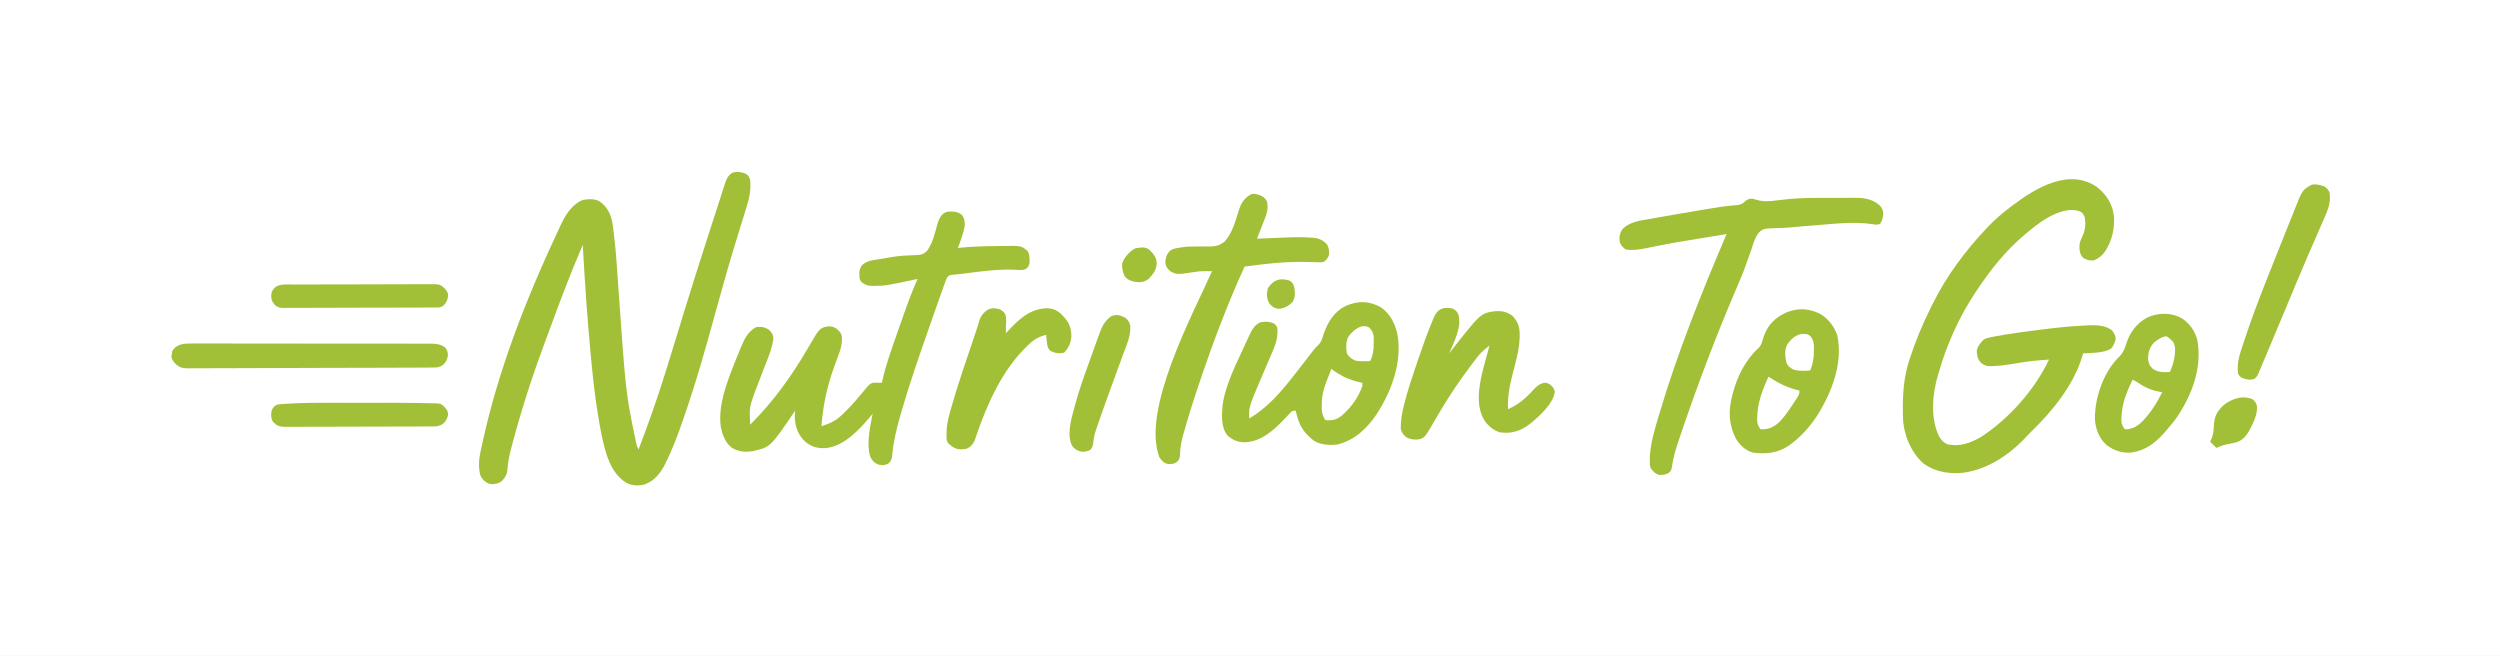
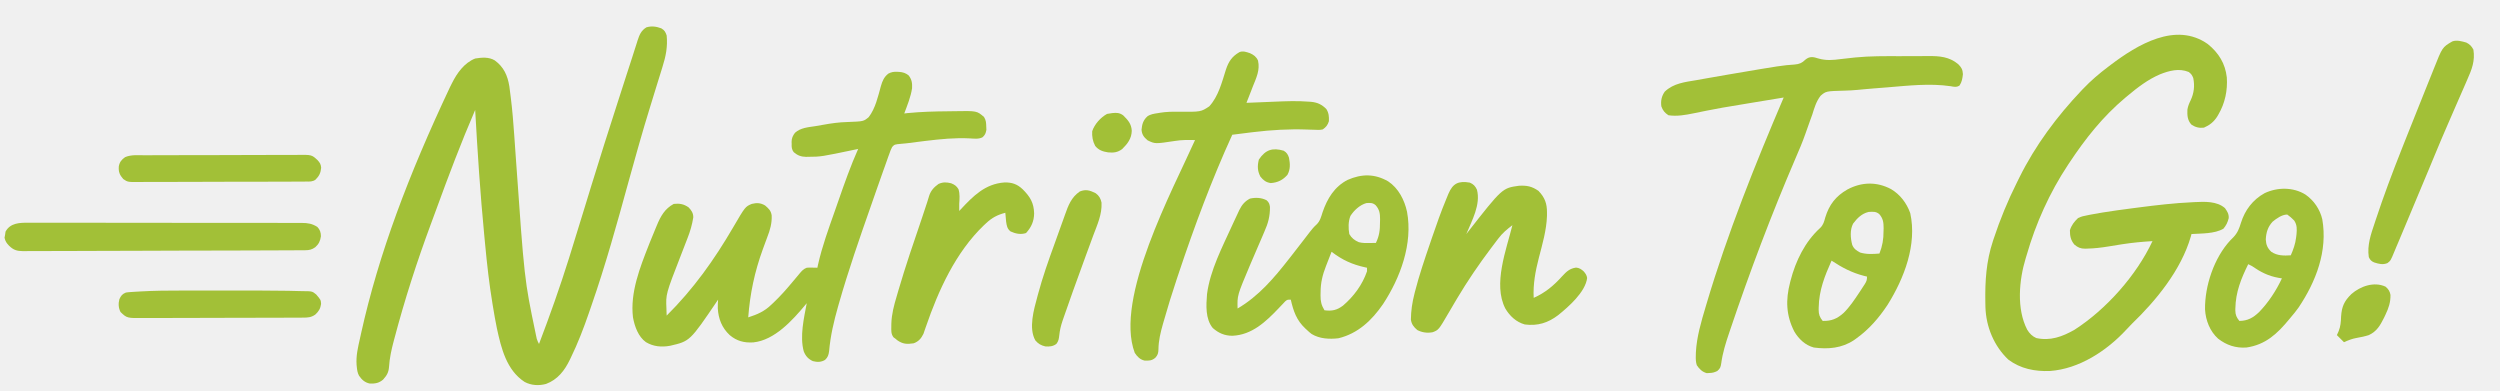
- <svg xmlns="http://www.w3.org/2000/svg" version="1.1" width="1613" height="423">
-   <rect width="100%" height="100%" fill="#ffffff" />
+ <svg xmlns="http://www.w3.org/2000/svg" version="1.1" viewBox="108 96 1410 220" width="1410" height="220">
  <path d="M0 0 C6.097 4.966 9.809 10.881 10.706 18.811 C11.191 26.161 9.7 33.354 5.969 39.701 C5.733 40.106 5.497 40.511 5.254 40.929 C3.341 43.895 1.035 45.749 -2.218 47.138 C-4.798 47.465 -7.113 46.901 -9.265 45.416 C-11.518 42.961 -11.646 40.203 -11.523 36.986 C-11.197 35.012 -10.592 33.557 -9.718 31.763 C-7.804 27.706 -7.304 23.566 -8.218 19.138 C-8.869 17.516 -9.385 16.78 -10.777 15.732 C-16.215 13.492 -21.787 14.991 -27.031 17.076 C-33.854 20.017 -39.546 24.405 -45.218 29.138 C-45.654 29.499 -46.089 29.86 -46.538 30.232 C-59.256 40.906 -69.108 53.362 -78.218 67.138 C-78.428 67.453 -78.637 67.768 -78.853 68.093 C-89.179 83.659 -97.087 101.191 -102.218 119.138 C-102.379 119.661 -102.54 120.183 -102.706 120.722 C-106.46 133.036 -108.014 149.374 -101.829 161.169 C-100.485 163.301 -99.05 164.763 -96.746 165.802 C-88.863 167.536 -82.081 165.036 -75.218 161.138 C-57.391 149.702 -40.257 130.478 -31.218 111.138 C-36.902 111.473 -42.526 111.997 -48.152 112.873 C-48.583 112.939 -49.014 113.006 -49.459 113.075 C-51.615 113.413 -53.77 113.761 -55.922 114.122 C-59.993 114.787 -64.012 115.286 -68.14 115.357 C-68.506 115.369 -68.872 115.381 -69.249 115.393 C-71.846 115.386 -73.29 114.707 -75.281 113.076 C-77.387 110.494 -77.777 108.256 -77.785 104.982 C-76.922 102.173 -75.341 100.154 -73.218 98.138 C-71.407 97.205 -69.614 96.842 -67.617 96.49 C-67.057 96.376 -66.498 96.263 -65.921 96.146 C-64.025 95.778 -62.125 95.449 -60.218 95.138 C-59.878 95.082 -59.537 95.027 -59.186 94.969 C-53.832 94.102 -48.461 93.366 -43.082 92.673 C-41.828 92.511 -40.574 92.348 -39.321 92.184 C-29.162 90.865 -19.02 89.671 -8.781 89.201 C-8.327 89.177 -7.873 89.153 -7.405 89.128 C-1.787 88.853 5.142 88.54 9.657 92.513 C10.989 94.438 11.892 95.758 11.782 98.138 C11.21 100.504 10.361 102.279 8.782 104.138 C3.724 107.055 -3.523 106.758 -9.218 107.138 C-9.354 107.637 -9.489 108.136 -9.628 108.65 C-15.07 127.342 -28.993 144.473 -42.847 157.783 C-43.937 158.86 -44.967 159.953 -45.996 161.087 C-57.01 172.988 -72.565 183.215 -89.043 184.376 C-97.555 184.702 -105.582 183.149 -112.531 177.951 C-120.603 170.321 -125.106 159.391 -125.434 148.347 C-125.437 148.124 -125.437 148.124 -125.457 146.998 C-125.466 146.518 -125.476 146.039 -125.486 145.545 C-125.682 133.499 -124.996 122.6 -121.218 111.138 C-121.095 110.761 -120.971 110.384 -120.844 109.996 C-117.221 99.015 -112.854 88.378 -107.671 78.044 C-107.214 77.13 -106.761 76.214 -106.31 75.297 C-97.311 57.127 -85.153 40.829 -71.218 26.138 C-70.973 25.879 -70.728 25.619 -70.475 25.352 C-65.962 20.608 -61.134 16.508 -55.906 12.576 C-55.533 12.294 -55.161 12.012 -54.777 11.721 C-39.874 0.462 -18.13 -12.825 0 0 Z " fill="#a2c037" transform="translate(1353.218,120.8618)" />
  <path d="M0 0 C1.997 1.007 2.961 2.029 4 4 C5.002 10.222 3.138 15.113 0.633 20.688 C0.278 21.506 -0.076 22.326 -0.428 23.146 C-1.175 24.876 -1.93 26.602 -2.693 28.325 C-3.892 31.032 -5.07 33.747 -6.245 36.465 C-7.609 39.615 -8.976 42.764 -10.351 45.91 C-12.856 51.648 -15.297 57.409 -17.686 63.197 C-18.632 65.488 -19.584 67.777 -20.535 70.066 C-20.726 70.525 -20.916 70.984 -21.112 71.457 C-25.312 81.574 -29.543 91.677 -33.798 101.77 C-35.124 104.917 -36.445 108.065 -37.759 111.217 C-38.4 112.749 -39.048 114.279 -39.699 115.807 C-39.978 116.465 -40.254 117.125 -40.526 117.786 C-42.691 123.028 -42.691 123.028 -44.492 124.398 C-47.144 125.457 -49.349 124.855 -52 124 C-53.631 123.287 -54.256 122.613 -55 121 C-55.991 114.228 -53.816 108.147 -51.688 101.812 C-51.508 101.269 -51.33 100.726 -51.145 100.167 C-46.718 86.732 -41.748 73.513 -36.54 60.365 C-35.951 58.876 -35.362 57.386 -34.773 55.897 C-32.157 49.285 -29.525 42.68 -26.87 36.084 C-26.62 35.463 -26.37 34.841 -26.12 34.22 C-25.996 33.913 -25.872 33.605 -25.745 33.289 C-24.876 31.128 -24.013 28.964 -23.152 26.8 C-21.976 23.845 -20.788 20.896 -19.589 17.95 C-19.145 16.851 -18.704 15.749 -18.268 14.646 C-13.524 2.66 -13.524 2.66 -7.954 -0.615 C-5.483 -1.612 -2.465 -0.692 0 0 Z " fill="#a2c037" transform="translate(1499,120)" />
  <path d="M0 0 C2.091 0.935 3.558 2.012 4.511 4.142 C5.754 9.508 3.527 13.966 1.562 18.875 C1.219 19.762 0.878 20.651 0.537 21.539 C-0.294 23.699 -1.142 25.851 -2 28 C-1.661 27.985 -1.322 27.971 -0.973 27.955 C2.276 27.815 5.524 27.682 8.774 27.557 C10.443 27.492 12.111 27.424 13.78 27.352 C20.271 27.071 26.734 26.815 33.219 27.34 C33.436 27.356 33.436 27.356 34.538 27.435 C38.071 27.789 40.481 28.925 43.039 31.469 C44.481 33.767 44.594 35.683 44.504 38.352 C43.845 40.506 42.877 41.745 41 43 C39.452 43.369 37.987 43.281 36.406 43.188 C35.461 43.162 34.516 43.136 33.57 43.111 C33.071 43.093 32.571 43.074 32.056 43.055 C21.928 42.697 12.056 43.296 2 44.5 C1.397 44.572 0.793 44.644 0.171 44.718 C-3.222 45.127 -6.612 45.553 -10 46 C-21.593 71.395 -31.341 97.585 -40.184 124.053 C-40.553 125.16 -40.924 126.266 -41.295 127.371 C-43.989 135.42 -46.496 143.511 -48.801 151.68 C-48.909 152.057 -49.017 152.434 -49.128 152.822 C-50.47 157.535 -51.593 162.157 -51.635 167.091 C-51.69 169.09 -52.013 170.268 -53.34 171.727 C-55.304 173.441 -56.962 173.486 -59.508 173.359 C-62.068 172.743 -63.588 171.166 -65 169 C-76.569 138.321 -43.521 76.983 -31 49 C-34.842 48.91 -38.573 48.856 -42.375 49.5 C-53.556 51.193 -53.556 51.193 -57.785 49.129 C-59.883 47.347 -60.903 45.989 -61.176 43.215 C-60.872 40.031 -60.313 37.956 -57.95 35.685 C-56.162 34.396 -54.173 34.146 -52.031 33.816 C-51.549 33.734 -51.068 33.652 -50.571 33.567 C-47.111 33.03 -43.774 32.95 -40.281 33.027 C-27.709 33.112 -27.709 33.112 -23 30 C-17.85 24.485 -15.804 16.263 -13.574 9.239 C-12.08 4.73 -10.153 1.794 -5.925 -0.612 C-3.972 -1.431 -1.927 -0.64 0 0 Z " fill="#a2c037" transform="translate(813,126)" />
  <path d="M0 0 C4.375 1.262 8.185 0.913 12.649 0.323 C14.944 0.024 17.244 -0.216 19.546 -0.453 C20.026 -0.503 20.506 -0.552 21 -0.603 C29.25 -1.409 37.553 -1.328 45.834 -1.307 C48.33 -1.301 50.825 -1.318 53.32 -1.341 C55.285 -1.356 57.249 -1.357 59.214 -1.353 C60.135 -1.354 61.056 -1.359 61.977 -1.369 C68.232 -1.43 73.766 -1.008 78.792 3.155 C80.6 4.943 81.373 6.252 81.495 8.818 C81.224 11.229 80.95 13.194 79.592 15.239 C77.883 16.351 76.503 15.973 74.596 15.634 C62.778 13.909 50.667 15.306 38.833 16.283 C37.601 16.384 36.369 16.481 35.137 16.576 C34.321 16.64 33.504 16.703 32.688 16.767 C32.285 16.798 31.882 16.829 31.467 16.862 C29.453 17.021 27.441 17.19 25.43 17.382 C25.037 17.42 24.645 17.457 24.241 17.495 C23.456 17.57 22.671 17.645 21.886 17.721 C19.58 17.933 17.287 18.059 14.972 18.118 C4.283 18.409 4.283 18.409 1.241 21.006 C-1.226 24.161 -2.294 27.859 -3.466 31.634 C-3.892 32.823 -4.324 34.009 -4.764 35.192 C-5.657 37.618 -6.517 40.052 -7.353 42.498 C-8.963 47.146 -10.904 51.637 -12.855 56.149 C-26.472 87.862 -38.77 120.365 -49.779 153.071 C-49.871 153.344 -49.871 153.344 -50.339 154.72 C-52.257 160.387 -54.011 165.938 -54.811 171.886 C-55.155 174.055 -55.322 174.779 -57.059 176.262 C-58.665 177.045 -59.75 177.337 -61.529 177.384 C-62.012 177.412 -62.496 177.441 -62.994 177.47 C-65.558 176.73 -67.107 175.198 -68.591 173.009 C-69.195 171.154 -69.211 169.449 -69.154 167.509 C-69.14 166.941 -69.126 166.373 -69.112 165.788 C-68.656 156.922 -66.105 148.471 -63.591 140.009 C-63.416 139.416 -63.241 138.823 -63.06 138.213 C-51.284 98.595 -35.809 59.997 -19.591 22.009 C-24.737 22.853 -29.883 23.701 -35.027 24.552 C-36.274 24.758 -37.52 24.964 -38.767 25.17 C-55.038 27.86 -55.038 27.86 -62.377 29.298 C-62.861 29.393 -63.345 29.488 -63.844 29.585 C-65.981 30.007 -68.115 30.441 -70.246 30.891 C-74.934 31.859 -79.81 32.739 -84.591 32.009 C-86.689 30.623 -87.73 29.38 -88.591 27.009 C-88.998 23.875 -88.489 21.289 -86.659 18.679 C-81.64 13.92 -75.269 13.307 -68.662 12.183 C-67.301 11.948 -65.944 11.7 -64.586 11.451 C-60.291 10.664 -55.989 9.921 -51.684 9.194 C-50.595 9.01 -49.505 8.825 -48.416 8.639 C-20.824 3.954 -20.824 3.954 -13.28 3.385 C-10.79 3.164 -9.2 2.503 -7.443 0.728 C-4.97 -1.36 -2.889 -0.953 0 0 Z " fill="#a2c037" transform="translate(1133.591,128.991)" />
  <path d="M0 0 C1.786 1.053 2.341 2.055 3 4 C3.612 10.277 2.563 15.701 0.656 21.645 C0.408 22.45 0.162 23.256 -0.084 24.063 C-0.606 25.766 -1.134 27.467 -1.669 29.166 C-2.519 31.866 -3.35 34.573 -4.178 37.281 C-4.458 38.196 -4.739 39.111 -5.019 40.025 C-5.157 40.477 -5.295 40.928 -5.437 41.393 C-5.855 42.756 -6.274 44.118 -6.694 45.48 C-8.657 51.849 -10.56 58.232 -12.376 64.645 C-12.823 66.224 -13.274 67.802 -13.724 69.38 C-15.363 75.132 -16.973 80.891 -18.557 86.659 C-24.992 110.1 -31.474 133.49 -39.467 156.457 C-39.928 157.786 -40.386 159.115 -40.843 160.445 C-43.838 169.134 -47.083 177.628 -51.129 185.887 C-51.287 186.216 -51.445 186.546 -51.608 186.885 C-54.601 193.061 -58.488 198.098 -65.051 200.547 C-69.103 201.636 -73.366 201.404 -77.1 199.414 C-87.329 192.769 -90.295 180.44 -92.742 169.231 C-93.593 165.168 -94.278 161.074 -94.961 156.981 C-95.047 156.463 -95.134 155.946 -95.223 155.412 C-97.089 144.157 -98.349 132.872 -99.414 121.516 C-99.565 119.907 -99.72 118.298 -99.876 116.689 C-102.15 93.164 -103.686 69.596 -105 46 C-112.957 64.422 -120.01 83.127 -126.891 101.971 C-127.883 104.687 -128.888 107.398 -129.896 110.108 C-137.793 131.365 -144.772 153.009 -150.562 174.938 C-150.685 175.395 -150.807 175.852 -150.933 176.323 C-152.232 181.216 -153.29 185.983 -153.599 191.049 C-153.83 194.098 -154.938 195.905 -156.965 198.125 C-159.284 200.085 -161.402 200.413 -164.406 200.332 C-167.23 199.744 -168.892 198.231 -170.511 195.888 C-171.363 194.342 -171.586 192.724 -171.762 190.996 C-171.802 190.606 -171.842 190.216 -171.883 189.814 C-172.261 184.732 -171.12 179.927 -170 175 C-169.77 173.948 -169.54 172.895 -169.31 171.843 C-159.373 127.117 -142.691 82.935 -119.24 33.209 C-118.841 32.425 -118.447 31.64 -118.057 30.852 C-115.246 25.218 -111.116 19.41 -105 17 C-101.255 16.398 -97.323 16.032 -93.957 18.059 C-88.895 21.733 -86.712 26.593 -85.736 32.634 C-85.471 34.539 -85.228 36.445 -84.998 38.355 C-84.955 38.703 -84.912 39.052 -84.867 39.412 C-84.029 46.261 -83.453 53.119 -82.984 60.004 C-82.846 62.036 -82.702 64.067 -82.557 66.098 C-82.376 68.627 -82.197 71.155 -82.019 73.684 C-77.234 141.67 -77.234 141.67 -71.051 171.383 C-70.959 171.827 -70.868 172.27 -70.773 172.728 C-70.686 173.133 -70.599 173.539 -70.509 173.958 C-70.472 174.132 -70.472 174.132 -70.283 175.015 C-69.974 176.091 -69.529 177.015 -69 178 C-62.896 161.997 -57.182 145.908 -52.062 129.562 C-51.938 129.165 -51.813 128.767 -51.685 128.357 C-48.821 119.209 -46.011 110.045 -43.207 100.879 C-42.382 98.183 -41.557 95.488 -40.732 92.793 C-40.376 91.627 -40.019 90.461 -39.663 89.295 C-34.756 73.254 -29.639 57.281 -24.5 41.312 C-24.302 40.698 -24.105 40.084 -23.901 39.451 C-22.571 35.317 -21.239 31.184 -19.906 27.051 C-19.736 26.523 -19.566 25.996 -19.391 25.453 C-18.429 22.47 -17.461 19.489 -16.489 16.509 C-15.968 14.902 -15.459 13.293 -14.949 11.682 C-14.6 10.596 -14.25 9.509 -13.9 8.423 C-13.744 7.92 -13.588 7.418 -13.427 6.9 C-12.385 3.697 -11.409 1.237 -8.426 -0.582 C-5.457 -1.452 -2.863 -1.074 0 0 Z " fill="#a2c037" transform="translate(481,112)" />
  <path d="M0 0 C0.174 0.006 0.174 0.006 1.053 0.039 C3.245 0.212 4.803 0.663 6.5 2.062 C8.278 4.356 8.556 6.431 8.406 9.285 C7.681 14.162 5.706 18.897 4 23.5 C4.318 23.464 4.318 23.464 5.93 23.281 C13.499 22.522 21.078 22.334 28.681 22.268 C29.846 22.256 31.01 22.239 32.175 22.217 C44.96 21.985 44.96 21.985 49 25.5 C50.125 27.285 50.196 28.838 50.25 30.938 C50.263 31.236 50.263 31.236 50.328 32.746 C49.961 34.71 49.581 35.648 48.089 36.957 C45.871 38.062 43.408 37.688 40.993 37.555 C32.683 37.124 24.556 37.939 16.312 38.938 C15.746 39.005 15.18 39.073 14.596 39.143 C7.904 39.949 7.904 39.949 5.419 40.313 C4.417 40.445 3.409 40.536 2.4 40.597 C-1.491 40.947 -1.491 40.947 -2.838 42.41 C-3.524 43.713 -4.002 44.996 -4.465 46.395 C-4.66 46.916 -4.854 47.439 -5.055 47.976 C-5.708 49.747 -6.322 51.529 -6.938 53.312 C-7.278 54.264 -7.621 55.214 -7.966 56.163 C-9.256 59.722 -10.507 63.293 -11.743 66.871 C-12.766 69.829 -13.8 72.783 -14.838 75.736 C-21.211 93.884 -27.532 112.061 -32.812 130.562 C-32.97 131.11 -33.127 131.657 -33.289 132.221 C-35.651 140.512 -37.651 148.892 -38.375 157.5 C-38.685 159.687 -39.043 160.984 -40.688 162.5 C-42.964 163.816 -45.025 163.808 -47.539 163.176 C-50.148 161.969 -51.644 160.329 -52.695 157.631 C-54.989 149.115 -52.573 138.958 -51 130.5 C-51.105 130.628 -51.105 130.628 -51.636 131.275 C-58.914 140.029 -69.111 151.417 -81.179 152.617 C-86.344 152.907 -90.447 151.86 -94.438 148.5 C-98.84 144.41 -100.821 139.319 -101.168 133.371 C-101.184 131.731 -101.142 130.133 -101 128.5 C-101.185 128.776 -101.37 129.051 -101.56 129.335 C-116.881 151.919 -116.881 151.919 -128 154.5 C-132.816 155.399 -137.416 155.024 -141.675 152.486 C-146.011 149.424 -148.09 143.56 -149 138.5 C-150.692 124.549 -145.03 110.265 -140 97.5 C-139.844 97.103 -139.688 96.707 -139.527 96.298 C-138.549 93.83 -137.542 91.377 -136.502 88.935 C-136.173 88.158 -135.848 87.379 -135.529 86.597 C-133.421 81.472 -131.067 77.21 -126 74.5 C-122.755 74.133 -120.335 74.569 -117.633 76.453 C-115.979 78.164 -115.012 79.629 -114.979 82.053 C-115.631 86.207 -116.723 89.982 -118.267 93.891 C-118.665 94.9 -119.054 95.912 -119.441 96.925 C-120.265 99.078 -121.101 101.227 -121.938 103.375 C-130.511 125.406 -130.511 125.406 -130.125 133.562 C-130.116 133.951 -130.107 134.34 -130.098 134.74 C-130.075 135.661 -130.039 136.58 -130 137.5 C-114.941 122.547 -103.243 106.136 -92.559 87.828 C-85.686 76.056 -85.686 76.056 -82 74.5 C-79.175 73.796 -77.04 73.889 -74.504 75.379 C-72.491 77.106 -71.192 78.24 -70.776 80.969 C-70.576 85.464 -71.677 89.203 -73.279 93.32 C-73.995 95.17 -74.664 97.037 -75.34 98.902 C-75.479 99.285 -75.619 99.667 -75.763 100.061 C-80.386 112.779 -82.982 124.998 -84 138.5 C-78.87 136.839 -74.865 135.143 -70.938 131.312 C-70.518 130.919 -70.098 130.525 -69.665 130.12 C-65.838 126.475 -62.368 122.566 -59 118.5 C-58.163 117.499 -57.324 116.499 -56.481 115.502 C-55.968 114.894 -55.458 114.284 -54.952 113.669 C-53.732 112.218 -52.78 111.169 -51 110.5 C-49.492 110.402 -49.492 110.402 -47.875 110.438 C-47.336 110.447 -46.797 110.456 -46.242 110.465 C-45.832 110.476 -45.422 110.488 -45 110.5 C-44.869 109.883 -44.738 109.266 -44.603 108.631 C-42.274 98.305 -38.646 88.41 -35.132 78.442 C-34.458 76.524 -33.79 74.603 -33.122 72.682 C-29.695 62.833 -26.239 53.036 -22 43.5 C-22.287 43.561 -22.287 43.561 -23.737 43.867 C-42.944 47.891 -42.944 47.891 -50.062 47.938 C-50.519 47.947 -50.976 47.957 -51.446 47.967 C-54.221 47.895 -56.115 47.202 -58.248 45.398 C-59.498 43.906 -59.585 42.419 -59.5 40.562 C-59.508 40.395 -59.508 40.395 -59.547 39.549 C-59.515 37.465 -58.89 36.01 -57.605 34.375 C-54.489 31.553 -50.272 31.279 -46.266 30.665 C-44.789 30.434 -43.321 30.171 -41.851 29.9 C-37.235 29.069 -32.743 28.417 -28.051 28.32 C-18.904 27.978 -18.904 27.978 -16 25.5 C-12.222 20.536 -10.811 13.931 -9.167 8.03 C-8.324 5.162 -7.434 2.976 -5.029 1.054 C-3.325 0.136 -1.92 -0.108 0 0 Z " fill="#a2c037" transform="translate(614,136.5)" />
  <path d="M0 0 C2.495 -0.242 4.039 -0.215 6.121 1.273 C8.842 3.955 10.77 6.078 10.969 9.977 C10.883 14.363 8.6 17.317 5.559 20.305 C3.03 22.19 0.684 22.477 -2.406 22.164 C-5.394 21.709 -7.708 20.919 -9.656 18.527 C-11.069 15.854 -11.52 13.233 -11.344 10.227 C-10.024 6.288 -6.604 2.459 -2.969 0.477 C-1.978 0.324 -0.988 0.167 0 0 Z " fill="#a2c037" transform="translate(735.3438,159.7734)" />
  <path d="M0 0 C1.728 1.044 2.384 2.091 3 4 C3.638 7.426 3.842 10.474 2.121 13.594 C-0.486 16.554 -3.348 17.97 -7.285 18.254 C-9.988 17.854 -11.381 16.726 -13.113 14.66 C-14.84 11.428 -14.898 8.471 -14 5 C-10.277 -0.571 -6.312 -1.841 0 0 Z " fill="#a2c037" transform="translate(832,181)" />
  <path d="M0 0 C1.017 -0.007 2.034 -0.016 3.051 -0.026 C5.808 -0.048 8.564 -0.051 11.32 -0.049 C13.624 -0.049 15.927 -0.057 18.231 -0.066 C23.667 -0.085 29.103 -0.088 34.539 -0.081 C40.141 -0.074 45.743 -0.097 51.345 -0.134 C56.16 -0.165 60.976 -0.176 65.791 -0.172 C68.665 -0.171 71.538 -0.176 74.412 -0.2 C77.115 -0.223 79.817 -0.221 82.52 -0.201 C83.51 -0.197 84.5 -0.202 85.489 -0.216 C93.877 -0.33 93.877 -0.33 97.207 2.763 C98.548 4.28 99.046 5.03 99.215 7.058 C98.948 9.969 98.063 11.771 95.99 13.776 C94.341 14.941 92.681 14.84 90.72 14.814 C90.288 14.82 89.855 14.826 89.409 14.833 C87.963 14.849 86.517 14.845 85.071 14.84 C84.032 14.847 82.994 14.856 81.956 14.866 C79.138 14.888 76.32 14.891 73.501 14.889 C71.148 14.889 68.795 14.897 66.441 14.905 C60.889 14.925 55.336 14.928 49.784 14.921 C44.057 14.914 38.331 14.937 32.605 14.974 C27.686 15.005 22.768 15.016 17.85 15.012 C14.913 15.01 11.977 15.016 9.04 15.04 C6.278 15.062 3.517 15.061 0.754 15.04 C-0.258 15.037 -1.271 15.042 -2.283 15.056 C-9.856 15.156 -9.856 15.156 -12.433 13.376 C-14.455 11.035 -15.133 9.404 -14.922 6.295 C-14.495 3.827 -13.375 2.489 -11.394 1.065 C-7.89 -0.471 -3.757 -0.013 0 0 Z " fill="#a2c037" transform="translate(189.9216,183.5801)" />
  <path d="M0 0 C5.791 3.855 9.158 10.466 10.6 17.104 C13.968 35.125 6.826 54.374 -2.958 69.256 C-9.223 78.328 -17.021 85.801 -28.076 88.475 C-33.193 89.069 -38.724 88.799 -43.209 86.068 C-44.587 84.975 -44.587 84.975 -45.959 83.693 C-46.216 83.459 -46.474 83.224 -46.739 82.982 C-51.711 78.326 -53.459 73.229 -54.959 66.693 C-56.959 66.693 -56.959 66.693 -58.144 67.7 C-58.579 68.164 -59.014 68.629 -59.462 69.107 C-59.956 69.624 -60.45 70.141 -60.944 70.657 C-61.202 70.928 -61.459 71.2 -61.724 71.48 C-68.961 79.088 -76.825 86.608 -87.896 87.068 C-92.301 87.042 -95.671 85.59 -98.959 82.693 C-103.171 77.599 -102.711 69.844 -102.204 63.62 C-100.485 50.135 -93.511 36.927 -87.959 24.693 C-87.801 24.344 -87.643 23.994 -87.48 23.634 C-86.559 21.601 -85.614 19.58 -84.646 17.568 C-84.428 17.102 -84.21 16.636 -83.986 16.155 C-82.532 13.246 -80.891 11.204 -77.959 9.693 C-74.827 8.993 -71.381 9.126 -68.521 10.693 C-67.268 11.913 -66.97 12.616 -66.703 14.367 C-66.636 19.685 -67.73 23.599 -69.88 28.42 C-70.186 29.137 -70.49 29.854 -70.793 30.572 C-71.589 32.449 -72.399 34.319 -73.215 36.188 C-74.663 39.507 -76.092 42.835 -77.505 46.17 C-77.658 46.529 -77.811 46.889 -77.968 47.259 C-85.173 64.332 -85.173 64.332 -84.959 71.693 C-73.069 64.736 -64.349 54.436 -55.959 43.693 C-55.644 43.294 -55.33 42.894 -55.006 42.482 C-52.66 39.497 -50.339 36.493 -48.028 33.48 C-47.396 32.657 -46.763 31.834 -46.129 31.012 C-45.535 30.242 -44.944 29.471 -44.355 28.699 C-43.109 27.085 -41.906 25.618 -40.377 24.268 C-38.411 22.363 -37.828 19.933 -37.021 17.381 C-34.39 9.726 -30.351 2.948 -22.874 -0.859 C-14.927 -4.333 -7.585 -4.365 0 0 Z M-21.334 19.506 C-22.581 22.691 -22.524 26.372 -21.959 29.693 C-20.628 31.994 -19.001 33.243 -16.584 34.287 C-14.6 34.783 -12.804 34.804 -10.771 34.756 C-10.403 34.751 -10.035 34.747 -9.656 34.742 C-8.757 34.73 -7.857 34.713 -6.958 34.693 C-5.043 30.817 -4.621 27.423 -4.646 23.131 C-4.63 22.567 -4.614 22.003 -4.597 21.422 C-4.593 18.142 -4.905 15.899 -7.127 13.397 C-8.822 11.962 -10.216 12.094 -12.337 12.236 C-15.99 13.266 -19.309 16.327 -21.334 19.506 Z M-31.959 39.693 C-32.775 41.775 -33.586 43.859 -34.396 45.943 C-34.626 46.53 -34.856 47.116 -35.093 47.721 C-37.09 52.872 -38.139 57.145 -38.146 62.693 C-38.158 63.214 -38.17 63.735 -38.183 64.272 C-38.196 67.651 -37.719 69.799 -35.959 72.693 C-31.721 73.234 -28.96 72.645 -25.529 70.076 C-19.466 64.907 -14.553 58.286 -11.959 50.693 C-11.959 50.033 -11.959 49.373 -11.959 48.693 C-12.101 48.664 -12.101 48.664 -12.825 48.513 C-20.305 46.892 -25.88 44.331 -31.959 39.693 Z " fill="#a2c037" transform="translate(890.9585,198.3066)" />
  <path d="M0 0 C1.953 0.804 3.038 1.516 4.125 3.332 C5.005 6.053 4.714 8.821 4.547 11.637 C4.531 12.971 4.538 14.303 4.547 15.637 C4.803 15.36 5.059 15.083 5.322 14.798 C12.436 7.183 19.152 0.338 30.019 -0.457 C34.261 -0.563 37.237 0.452 40.36 3.406 C44.547 7.617 46.627 10.963 46.797 17.012 C46.73 21.439 45.204 24.822 42.234 28.074 C39.248 29.07 36.364 28.458 33.527 27.176 C31.582 25.7 31.321 23.865 30.991 21.567 C30.797 19.925 30.66 18.286 30.547 16.637 C26.129 17.801 23.064 19.395 19.734 22.512 C19.521 22.71 19.521 22.71 18.439 23.713 C2.542 38.95 -7.184 60.377 -14.23 80.889 C-14.358 81.25 -14.485 81.611 -14.616 81.983 C-14.959 82.96 -15.293 83.941 -15.627 84.921 C-16.873 87.508 -18.395 89.24 -21.102 90.254 C-24.909 90.823 -27.212 90.761 -30.41 88.523 C-30.754 88.231 -31.099 87.938 -31.453 87.637 C-31.626 87.513 -31.626 87.513 -32.5 86.89 C-33.977 84.948 -33.783 83.075 -33.75 80.695 C-33.745 80.206 -33.74 79.716 -33.735 79.212 C-33.574 73.793 -32.253 68.864 -30.703 63.699 C-30.4 62.651 -30.097 61.602 -29.794 60.553 C-25.741 46.704 -21.058 33.032 -16.398 19.379 C-15.412 16.49 -14.431 13.603 -13.524 10.688 C-13.392 10.268 -13.26 9.849 -13.124 9.417 C-12.899 8.695 -12.679 7.971 -12.468 7.245 C-11.5 4.161 -9.743 2.261 -7.137 0.383 C-4.595 -0.744 -2.673 -0.644 0 0 Z " fill="#a2c037" transform="translate(644.4531,199.3633)" />
  <path d="M0 0 C5.185 3.099 8.76 7.864 10.811 13.525 C14.726 31.323 7.402 50.25 -1.939 65.213 C-6.792 72.595 -12.533 79.203 -19.752 84.338 C-19.948 84.477 -19.948 84.477 -20.939 85.182 C-27.776 89.747 -35.55 90.41 -43.564 89.338 C-48.369 88.066 -52.074 84.542 -54.564 80.338 C-59.258 71.182 -59.51 62.431 -56.939 52.588 C-56.852 52.245 -56.764 51.903 -56.675 51.55 C-53.814 40.487 -48.541 29.636 -39.947 21.861 C-38.221 20.173 -37.743 18.309 -37.127 16.025 C-34.925 8.79 -31.209 3.97 -24.631 0.205 C-16.581 -4.072 -8.106 -4.289 0 0 Z M-21.416 19.467 C-23.262 22.999 -22.901 27.579 -21.939 31.346 C-21.081 33.616 -19.529 34.65 -17.463 35.763 C-13.863 36.852 -10.278 36.635 -6.564 36.338 C-4.876 32.064 -4.225 28.296 -4.252 23.713 C-4.236 23.153 -4.22 22.594 -4.203 22.017 C-4.199 18.779 -4.508 16.518 -6.702 14.044 C-8.592 12.496 -10.401 12.747 -12.72 12.884 C-16.582 13.834 -19.078 16.368 -21.416 19.467 Z M-33.564 40.338 C-37.459 49.079 -40.651 57.068 -40.814 66.713 C-40.824 67.13 -40.833 67.547 -40.843 67.977 C-40.813 70.727 -40.303 72.198 -38.564 74.338 C-33.572 74.447 -30.42 73.09 -26.775 69.843 C-23.351 66.481 -20.715 62.501 -18.064 58.525 C-17.839 58.187 -17.613 57.849 -17.381 57.501 C-16.736 56.528 -16.101 55.55 -15.47 54.568 C-15.277 54.273 -15.084 53.977 -14.885 53.672 C-13.854 52.033 -13.564 51.34 -13.564 49.338 C-14.17 49.191 -14.776 49.044 -15.4 48.892 C-22.202 47.114 -27.721 44.21 -33.564 40.338 Z " fill="#a2c037" transform="translate(1174.564,202.6624)" />
  <path d="M0 0 C2.092 0.906 3.035 1.941 4 4 C6.205 12.377 1.151 21.413 -2 29 C-1.805 28.749 -1.61 28.499 -1.408 28.241 C18.285 3.06 18.285 3.06 27.734 1.762 C32.107 1.521 34.989 2.07 38.676 4.637 C42.293 8.361 43.556 11.853 43.5 17 C43.498 17.589 43.496 18.178 43.494 18.784 C43.225 26.858 40.919 34.64 38.91 42.42 C36.969 49.957 35.598 57.199 36 65 C42.588 62.056 47.328 58.059 52.105 52.747 C54.527 50.138 56.286 48.462 59.871 47.918 C61.696 48.05 62.875 48.845 64.203 50.059 C65.247 51.292 65.917 52.17 66.148 53.789 C65.175 61.728 55.637 70.031 49.819 74.734 C44.044 79.129 38.255 80.916 31 80 C26.157 78.65 22.536 75.278 20 71 C12.919 57.321 20.61 37.754 24 24 C20.97 26.295 18.297 28.533 16.02 31.582 C15.765 31.913 15.511 32.243 15.249 32.584 C14.43 33.655 13.62 34.733 12.812 35.812 C12.529 36.188 12.246 36.562 11.954 36.949 C5.074 46.065 -1.302 55.428 -7.144 65.242 C-7.413 65.693 -7.682 66.144 -7.959 66.609 C-9.281 68.832 -10.593 71.061 -11.891 73.3 C-17.6 83.081 -17.6 83.081 -20.977 84.374 C-23.979 84.958 -26.95 84.547 -29.629 83.152 C-31.661 81.444 -32.865 79.917 -33.257 77.249 C-33.198 72.213 -32.506 67.56 -31.25 62.688 C-31.149 62.286 -31.048 61.884 -30.944 61.47 C-28.6 52.258 -25.528 43.266 -22.456 34.277 C-22.069 33.144 -21.683 32.009 -21.297 30.875 C-18.785 23.505 -16.188 16.168 -13.193 8.978 C-12.82 8.082 -12.454 7.182 -12.089 6.282 C-9.586 0.438 -6.458 -1.13 0 0 Z M-4 30 C-3 32 -3 32 -3 32 Z " fill="#a2c037" transform="translate(937,199)" />
  <path d="M0 0 C4.756 3.318 8.154 8.276 9.483 13.929 C12.601 31.827 5.945 49.026 -3.856 63.656 C-5.233 65.612 -6.734 67.439 -8.285 69.258 C-8.589 69.626 -8.893 69.994 -9.207 70.374 C-15.922 78.486 -22.482 84.685 -33.285 86.258 C-39.338 86.689 -44.523 84.938 -49.285 81.258 C-53.912 77.092 -56.293 70.927 -56.642 64.791 C-56.843 51.549 -51.554 35.719 -42.429 25.859 C-41.839 25.256 -41.245 24.655 -40.647 24.059 C-38.267 21.575 -37.349 19.08 -36.348 15.82 C-34.106 8.718 -29.68 2.858 -23.071 -0.783 C-15.816 -4.227 -6.891 -4.279 0 0 Z M-18.535 15.289 C-21.253 18.247 -22.187 21.393 -22.383 25.328 C-22.233 28.287 -21.433 30.21 -19.285 32.258 C-15.899 34.543 -12.241 34.502 -8.285 34.258 C-6.845 30.972 -5.709 27.83 -5.285 24.258 C-5.247 23.941 -5.247 23.941 -5.051 22.34 C-4.811 19.455 -4.696 17.143 -6.367 14.633 C-7.615 13.367 -8.817 12.259 -10.285 11.258 C-13.21 11.258 -16.361 13.495 -18.535 15.289 Z M-32.285 39.258 C-36.315 47.436 -39.36 54.938 -39.535 64.133 C-39.545 64.502 -39.554 64.872 -39.564 65.252 C-39.531 67.913 -38.883 69.241 -37.285 71.258 C-32.565 71.223 -29.467 69.43 -26.152 66.266 C-20.798 60.739 -16.538 54.2 -13.285 47.258 C-13.842 47.171 -14.399 47.085 -14.973 46.996 C-21.032 45.926 -25.258 43.718 -30.285 40.258 C-30.947 39.915 -31.613 39.58 -32.285 39.258 Z " fill="#a2c037" transform="translate(1408.285,205.7422)" />
  <path d="M0 0 C1.919 1.421 2.789 2.966 3.266 5.304 C3.617 11.893 0.834 17.815 -1.438 23.875 C-1.893 25.115 -2.346 26.355 -2.799 27.596 C-3.73 30.144 -4.668 32.689 -5.61 35.233 C-7.541 40.453 -9.426 45.69 -11.308 50.927 C-11.855 52.444 -12.404 53.96 -12.955 55.476 C-14.759 60.456 -16.521 65.449 -18.223 70.465 C-18.393 70.959 -18.563 71.453 -18.738 71.962 C-19.65 74.678 -20.273 77.211 -20.562 80.062 C-20.779 81.997 -20.957 83.395 -22.188 84.938 C-24.06 86.39 -26.13 86.556 -28.438 86.383 C-30.941 85.77 -32.395 84.936 -34.078 82.969 C-37.964 76.068 -34.904 65.615 -32.961 58.438 C-32.854 58.037 -32.748 57.637 -32.638 57.224 C-29.983 47.316 -26.58 37.672 -23.061 28.043 C-22.162 25.579 -21.284 23.109 -20.41 20.637 C-19.721 18.698 -19.02 16.764 -18.315 14.831 C-17.985 13.921 -17.66 13.009 -17.339 12.097 C-15.489 6.848 -13.777 2.277 -9 -1 C-5.556 -2.404 -3.254 -1.636 0 0 Z " fill="#a2c037" transform="translate(726,205)" />
  <path d="M0 0 C0.686 -0.003 1.372 -0.007 2.058 -0.012 C3.932 -0.023 5.806 -0.015 7.679 -0.003 C9.705 0.006 11.73 -0.003 13.755 -0.009 C17.718 -0.019 21.68 -0.012 25.642 0 C30.259 0.014 34.875 0.012 39.492 0.01 C47.729 0.007 55.967 0.018 64.204 0.038 C72.194 0.057 80.184 0.064 88.174 0.059 C96.879 0.052 105.585 0.053 114.291 0.064 C115.22 0.065 116.148 0.066 117.077 0.068 C117.305 0.068 117.305 0.068 118.461 0.07 C121.678 0.073 124.894 0.073 128.111 0.071 C132.031 0.069 135.951 0.074 139.871 0.089 C141.871 0.096 143.87 0.1 145.87 0.095 C147.701 0.091 149.532 0.097 151.364 0.109 C152.338 0.113 153.312 0.108 154.286 0.102 C157.801 0.137 160.138 0.473 163.124 2.374 C164.588 3.892 165.124 5.541 165.124 7.64 C164.738 10.304 163.939 11.996 161.94 13.796 C160.034 15.146 158.627 15.5 156.283 15.511 C155.701 15.516 155.118 15.521 154.518 15.527 C154.198 15.527 154.198 15.527 152.577 15.528 C151.89 15.532 151.203 15.537 150.516 15.541 C148.626 15.553 146.736 15.559 144.846 15.564 C142.809 15.569 140.771 15.581 138.733 15.592 C133.812 15.616 128.89 15.631 123.968 15.644 C122.578 15.648 121.188 15.652 119.798 15.656 C111.164 15.681 102.53 15.703 93.896 15.715 C91.897 15.718 89.897 15.721 87.897 15.724 C87.649 15.725 87.649 15.725 86.391 15.727 C78.341 15.739 70.29 15.773 62.24 15.814 C53.974 15.857 45.708 15.88 37.441 15.885 C32.8 15.889 28.16 15.9 23.519 15.933 C19.566 15.961 15.614 15.972 11.662 15.961 C9.646 15.956 7.63 15.959 5.614 15.984 C3.766 16.006 1.92 16.005 0.072 15.986 C-0.909 15.982 -1.889 16.003 -2.869 16.024 C-6.383 15.961 -8.213 15.43 -10.781 12.956 C-12.239 11.352 -12.825 10.596 -13.322 8.46 C-13.216 7.896 -13.11 7.331 -13.001 6.749 C-12.921 6.179 -12.841 5.61 -12.759 5.023 C-10.158 0.165 -4.946 -0.058 0 0 Z " fill="#a2c037" transform="translate(123.8764,221.6258)" />
  <path d="M0 0 C1.556 1.333 2.403 2.591 2.764 4.626 C2.827 8.868 1.726 12.075 -0.094 15.875 C-0.367 16.447 -0.639 17.019 -0.921 17.609 C-3.05 21.864 -4.988 25.257 -9.469 27.312 C-11.723 28.043 -14.011 28.508 -16.344 28.91 C-18.893 29.354 -21.113 30.249 -23.469 31.312 C-24.789 29.992 -26.109 28.672 -27.469 27.312 C-27.308 26.956 -27.308 26.956 -26.492 25.152 C-25.373 22.357 -25.196 19.854 -25.094 16.875 C-24.727 11.227 -23.373 8.16 -19.27 4.137 C-14.212 -0.251 -6.485 -3.035 0 0 Z " fill="#a2c037" transform="translate(1453.469,257.6875)" />
  <path d="M0 0 C1.981 0.003 3.962 0 5.943 -0.001 C9.264 -0.003 12.585 -0.001 15.906 0.004 C19.696 0.009 23.486 0.008 27.276 0.002 C30.584 -0.003 33.891 -0.003 37.199 -0 C39.151 0.001 41.103 0.001 43.055 -0.002 C47.67 -0.009 52.283 0.027 56.898 0.116 C57.997 0.135 59.096 0.147 60.195 0.158 C62.042 0.18 63.886 0.229 65.732 0.297 C66.424 0.319 67.115 0.332 67.807 0.337 C73.028 0.383 73.028 0.383 75.297 2.208 C77.907 5.274 77.907 5.274 78.051 7.533 C77.732 10.112 76.688 11.837 74.778 13.556 C72.523 15.153 70.606 15.281 67.883 15.275 C67.468 15.278 67.053 15.281 66.626 15.284 C65.234 15.293 63.843 15.294 62.451 15.296 C61.454 15.3 60.457 15.305 59.46 15.31 C56.749 15.324 54.038 15.33 51.327 15.335 C49.633 15.337 47.938 15.342 46.244 15.346 C40.942 15.36 35.639 15.369 30.337 15.373 C24.219 15.378 18.101 15.395 11.984 15.424 C7.253 15.446 2.523 15.456 -2.208 15.457 C-5.032 15.458 -7.856 15.464 -10.681 15.482 C-13.339 15.499 -15.998 15.501 -18.656 15.492 C-19.63 15.491 -20.603 15.495 -21.577 15.505 C-31.419 15.6 -31.419 15.6 -35.038 12.134 C-36.242 9.866 -36.366 7.377 -35.71 4.892 C-34.812 2.909 -34.075 1.969 -32.038 1.134 C-30.615 0.931 -30.615 0.931 -28.947 0.823 C-28.634 0.802 -28.634 0.802 -27.049 0.698 C-26.362 0.658 -25.674 0.619 -24.987 0.58 C-24.811 0.57 -24.811 0.57 -23.919 0.517 C-15.947 0.048 -7.984 -0.014 0 0 Z " fill="#a2c037" transform="translate(211.0382,259.8657)" />
</svg>
